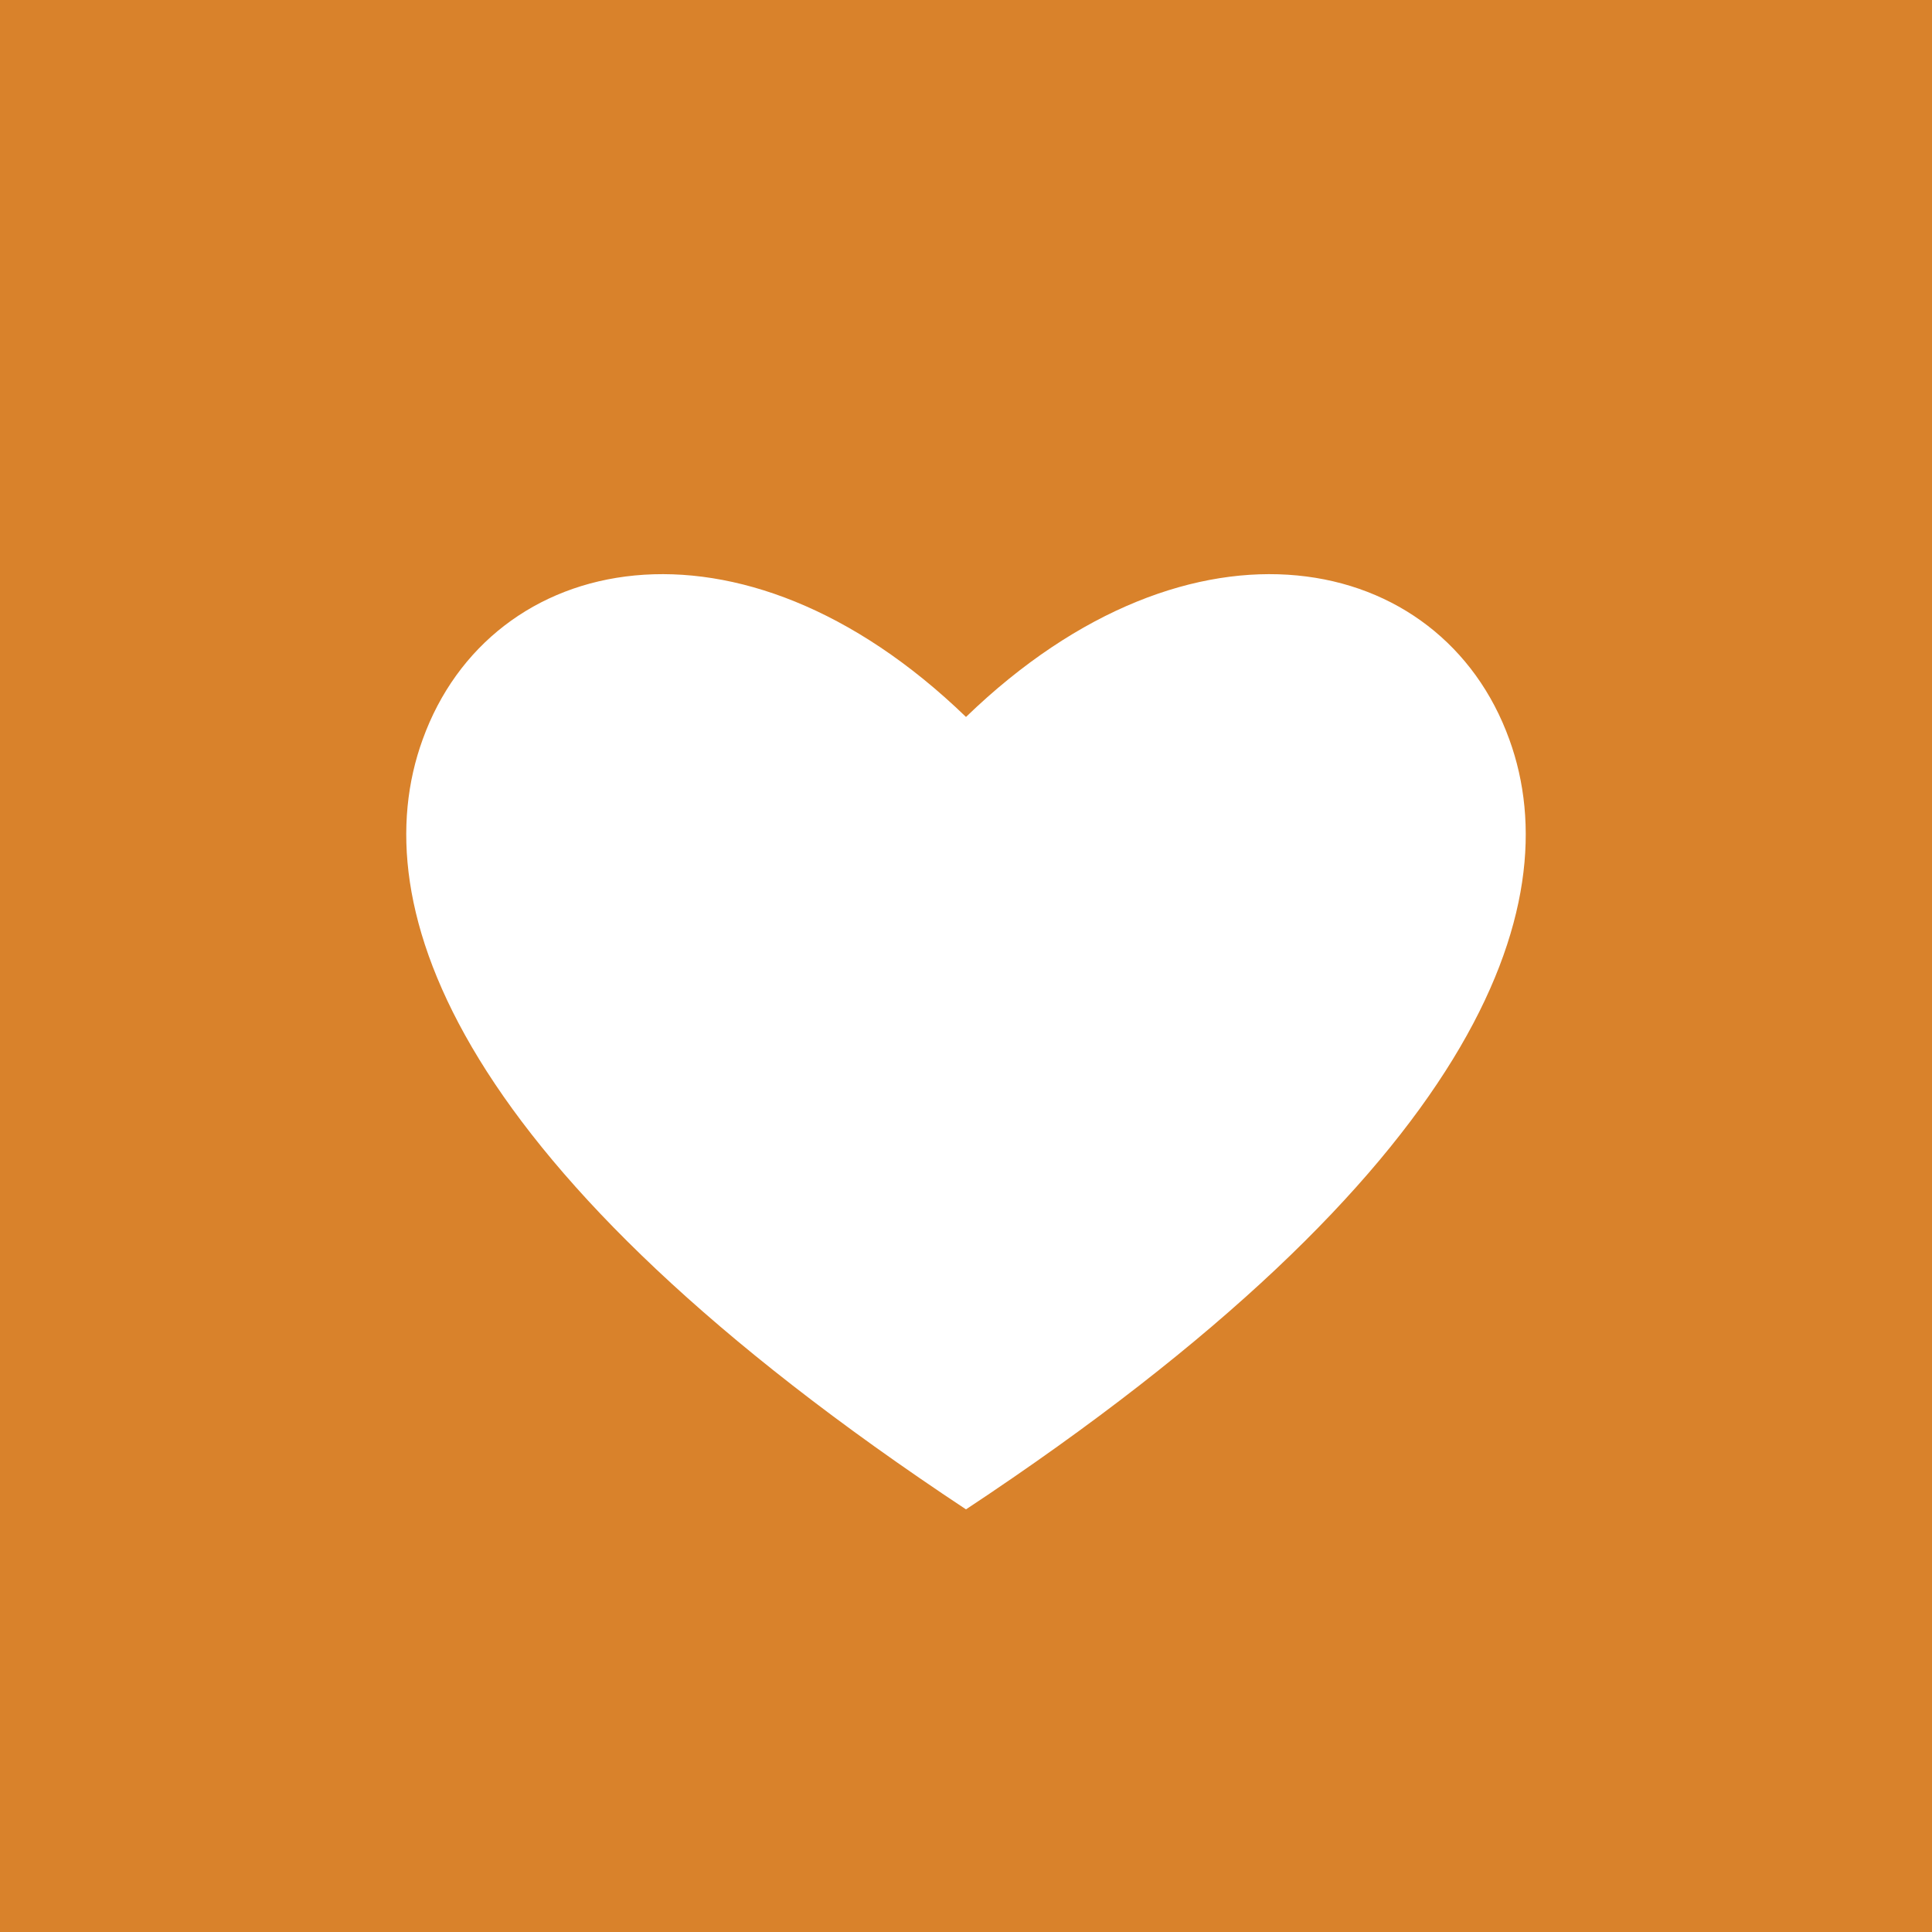
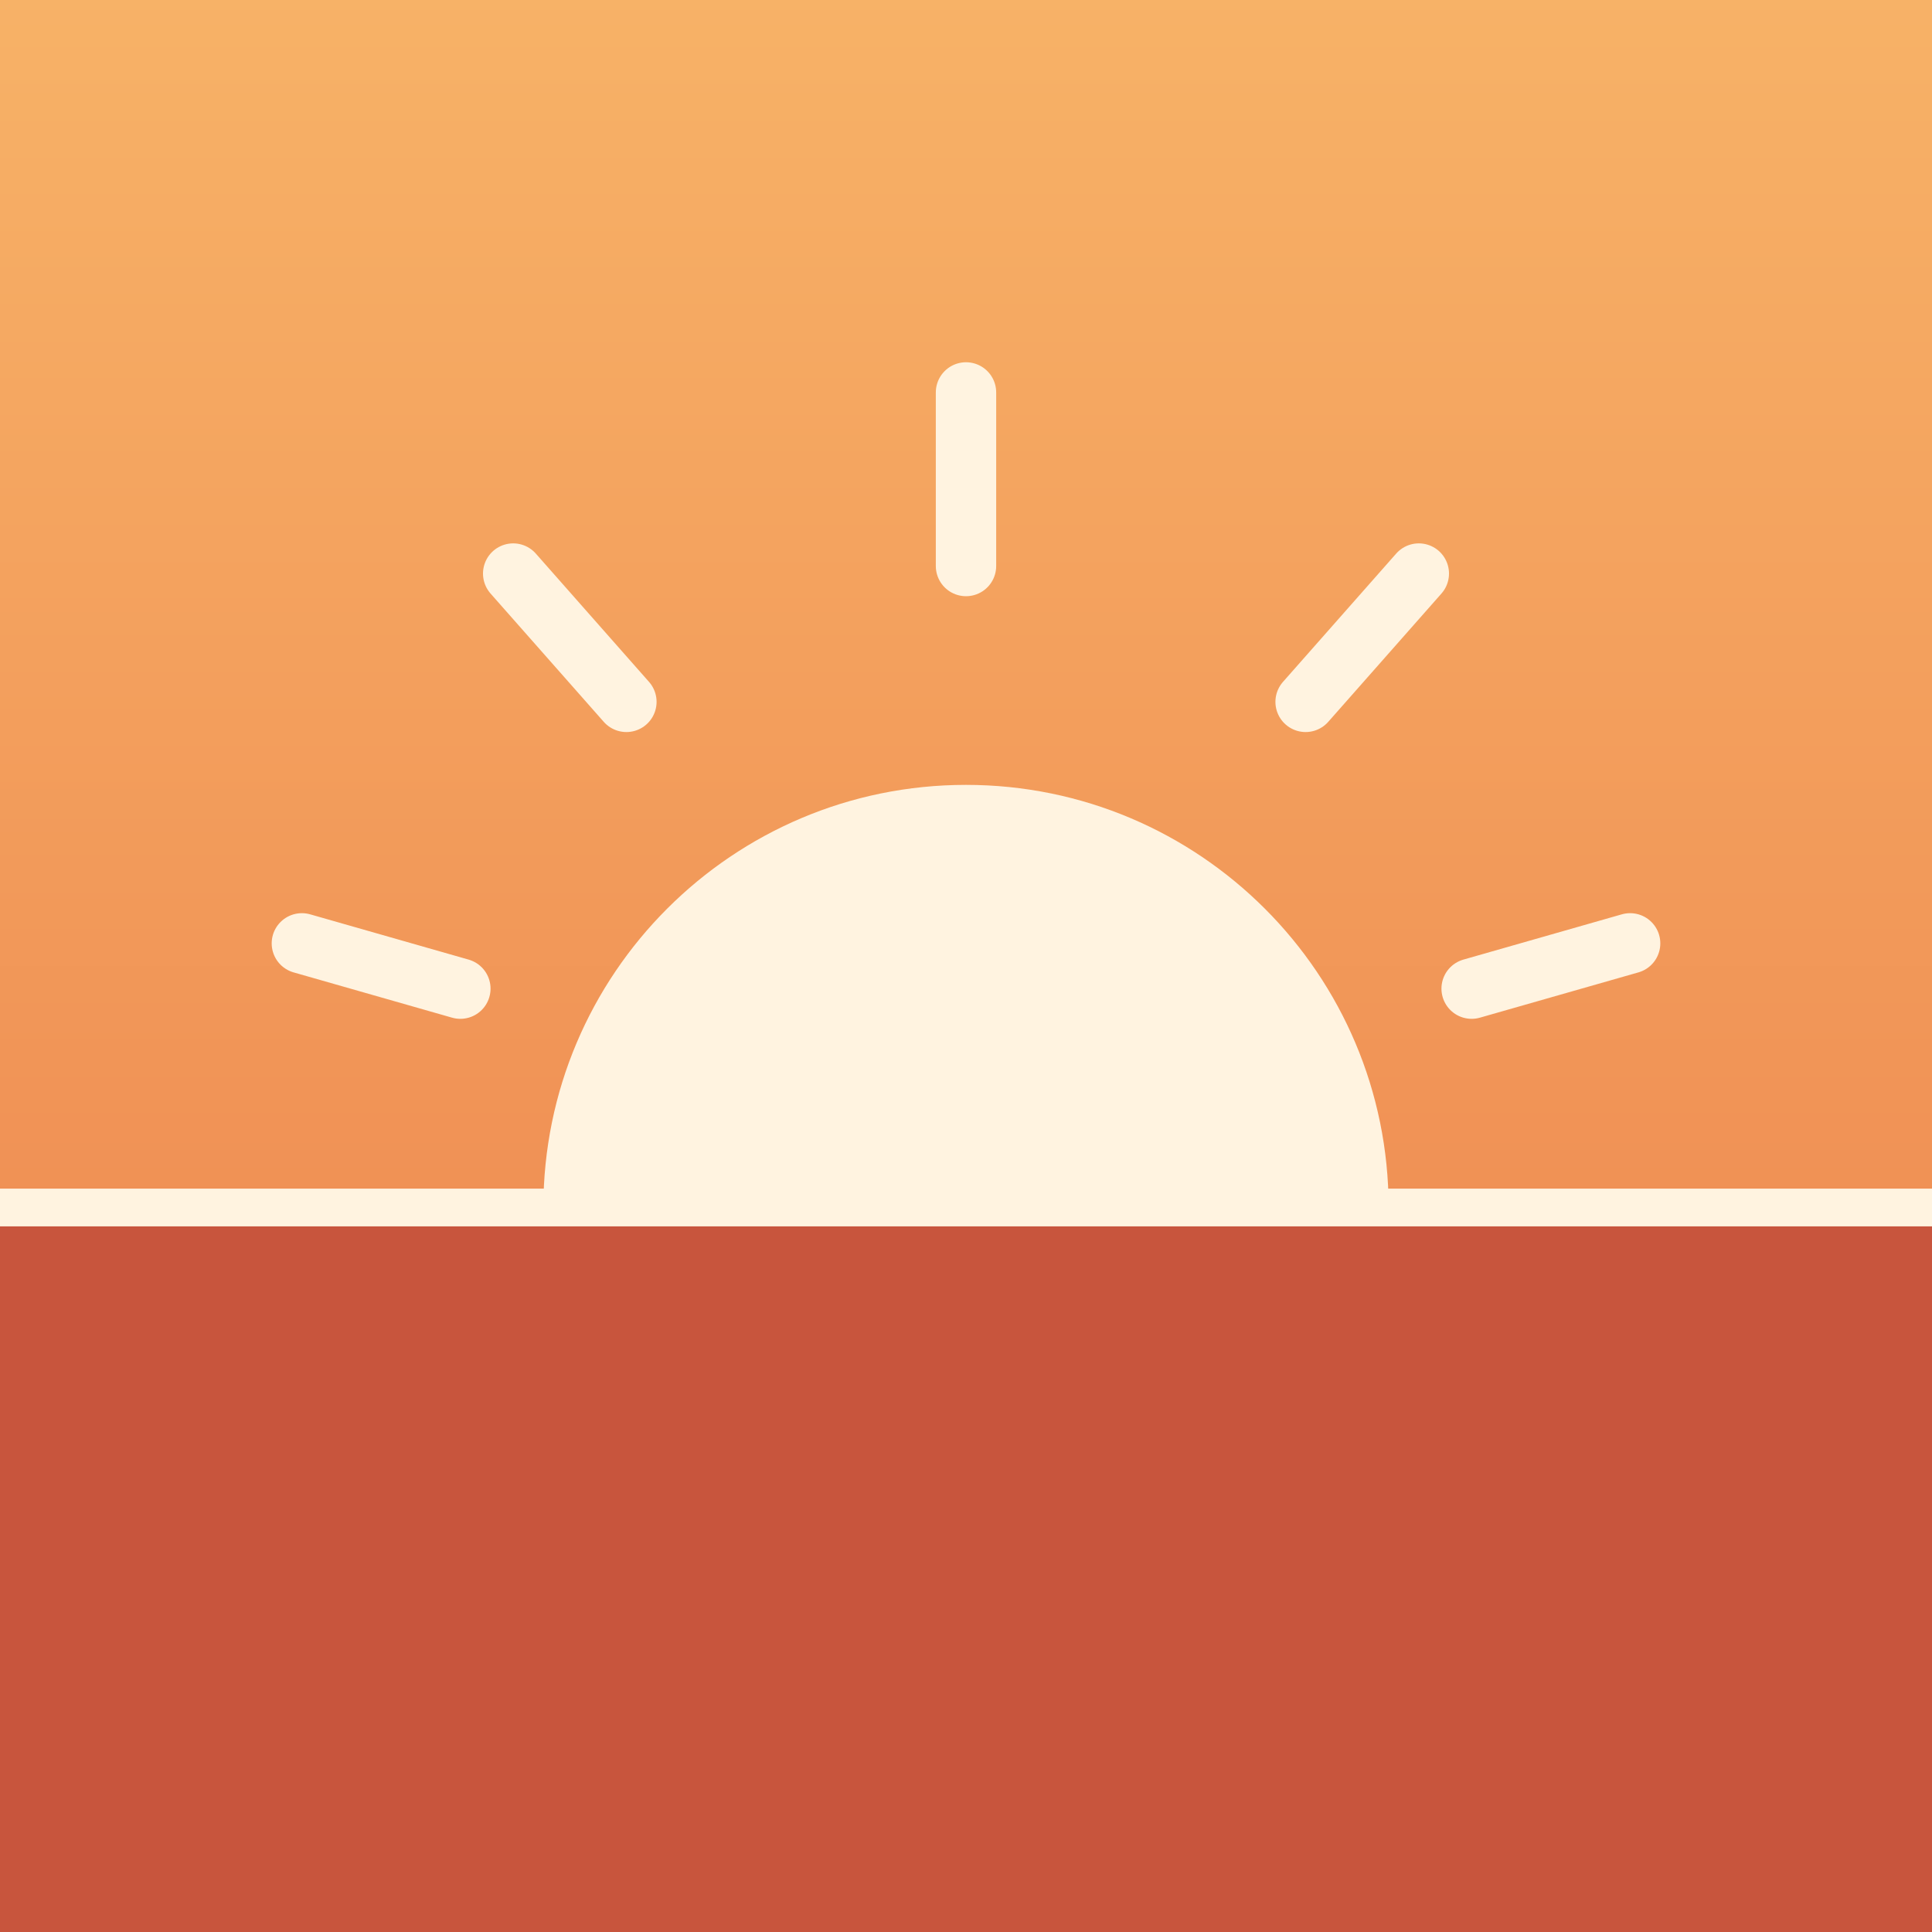
<svg xmlns="http://www.w3.org/2000/svg" viewBox="0 0 512 512">
-   <rect width="512" height="512" fill="#d9822b" />
-   <path fill="#fff" d="M256 400 C 120 310 96 240 112 196 C 130 146 196 132 256 190 C 316 132 382 146 400 196 C 416 240 392 310 256 400 Z" />
+   <defs>
+     <linearGradient id="sky" x1="0" y1="0" x2="0" y2="1">
+       <stop offset="0" stop-color="#f7b267" />
+       <stop offset="1" stop-color="#ec7d4a" />
+     </linearGradient>
+   </defs>
+   <rect width="512" height="512" fill="url(#sky)" />
+   <g stroke="#fff3e0" stroke-width="16" stroke-linecap="round">
+     <line x1="256" y1="150" x2="256" y2="104" />
+     <line x1="166" y1="186" x2="136" y2="152" />
+     <line x1="346" y1="186" x2="376" y2="152" />
+     <line x1="122" y1="262" x2="80" y2="250" />
+     <line x1="390" y1="262" x2="432" y2="250" />
+   </g>
+   <circle cx="256" cy="320" r="112" fill="#fff3e0" />
+   <rect x="0" y="320" width="512" height="192" fill="#c8553d" />
+   <path d="M0 320 H512" stroke="#fff3e0" stroke-width="10" />
</svg>
